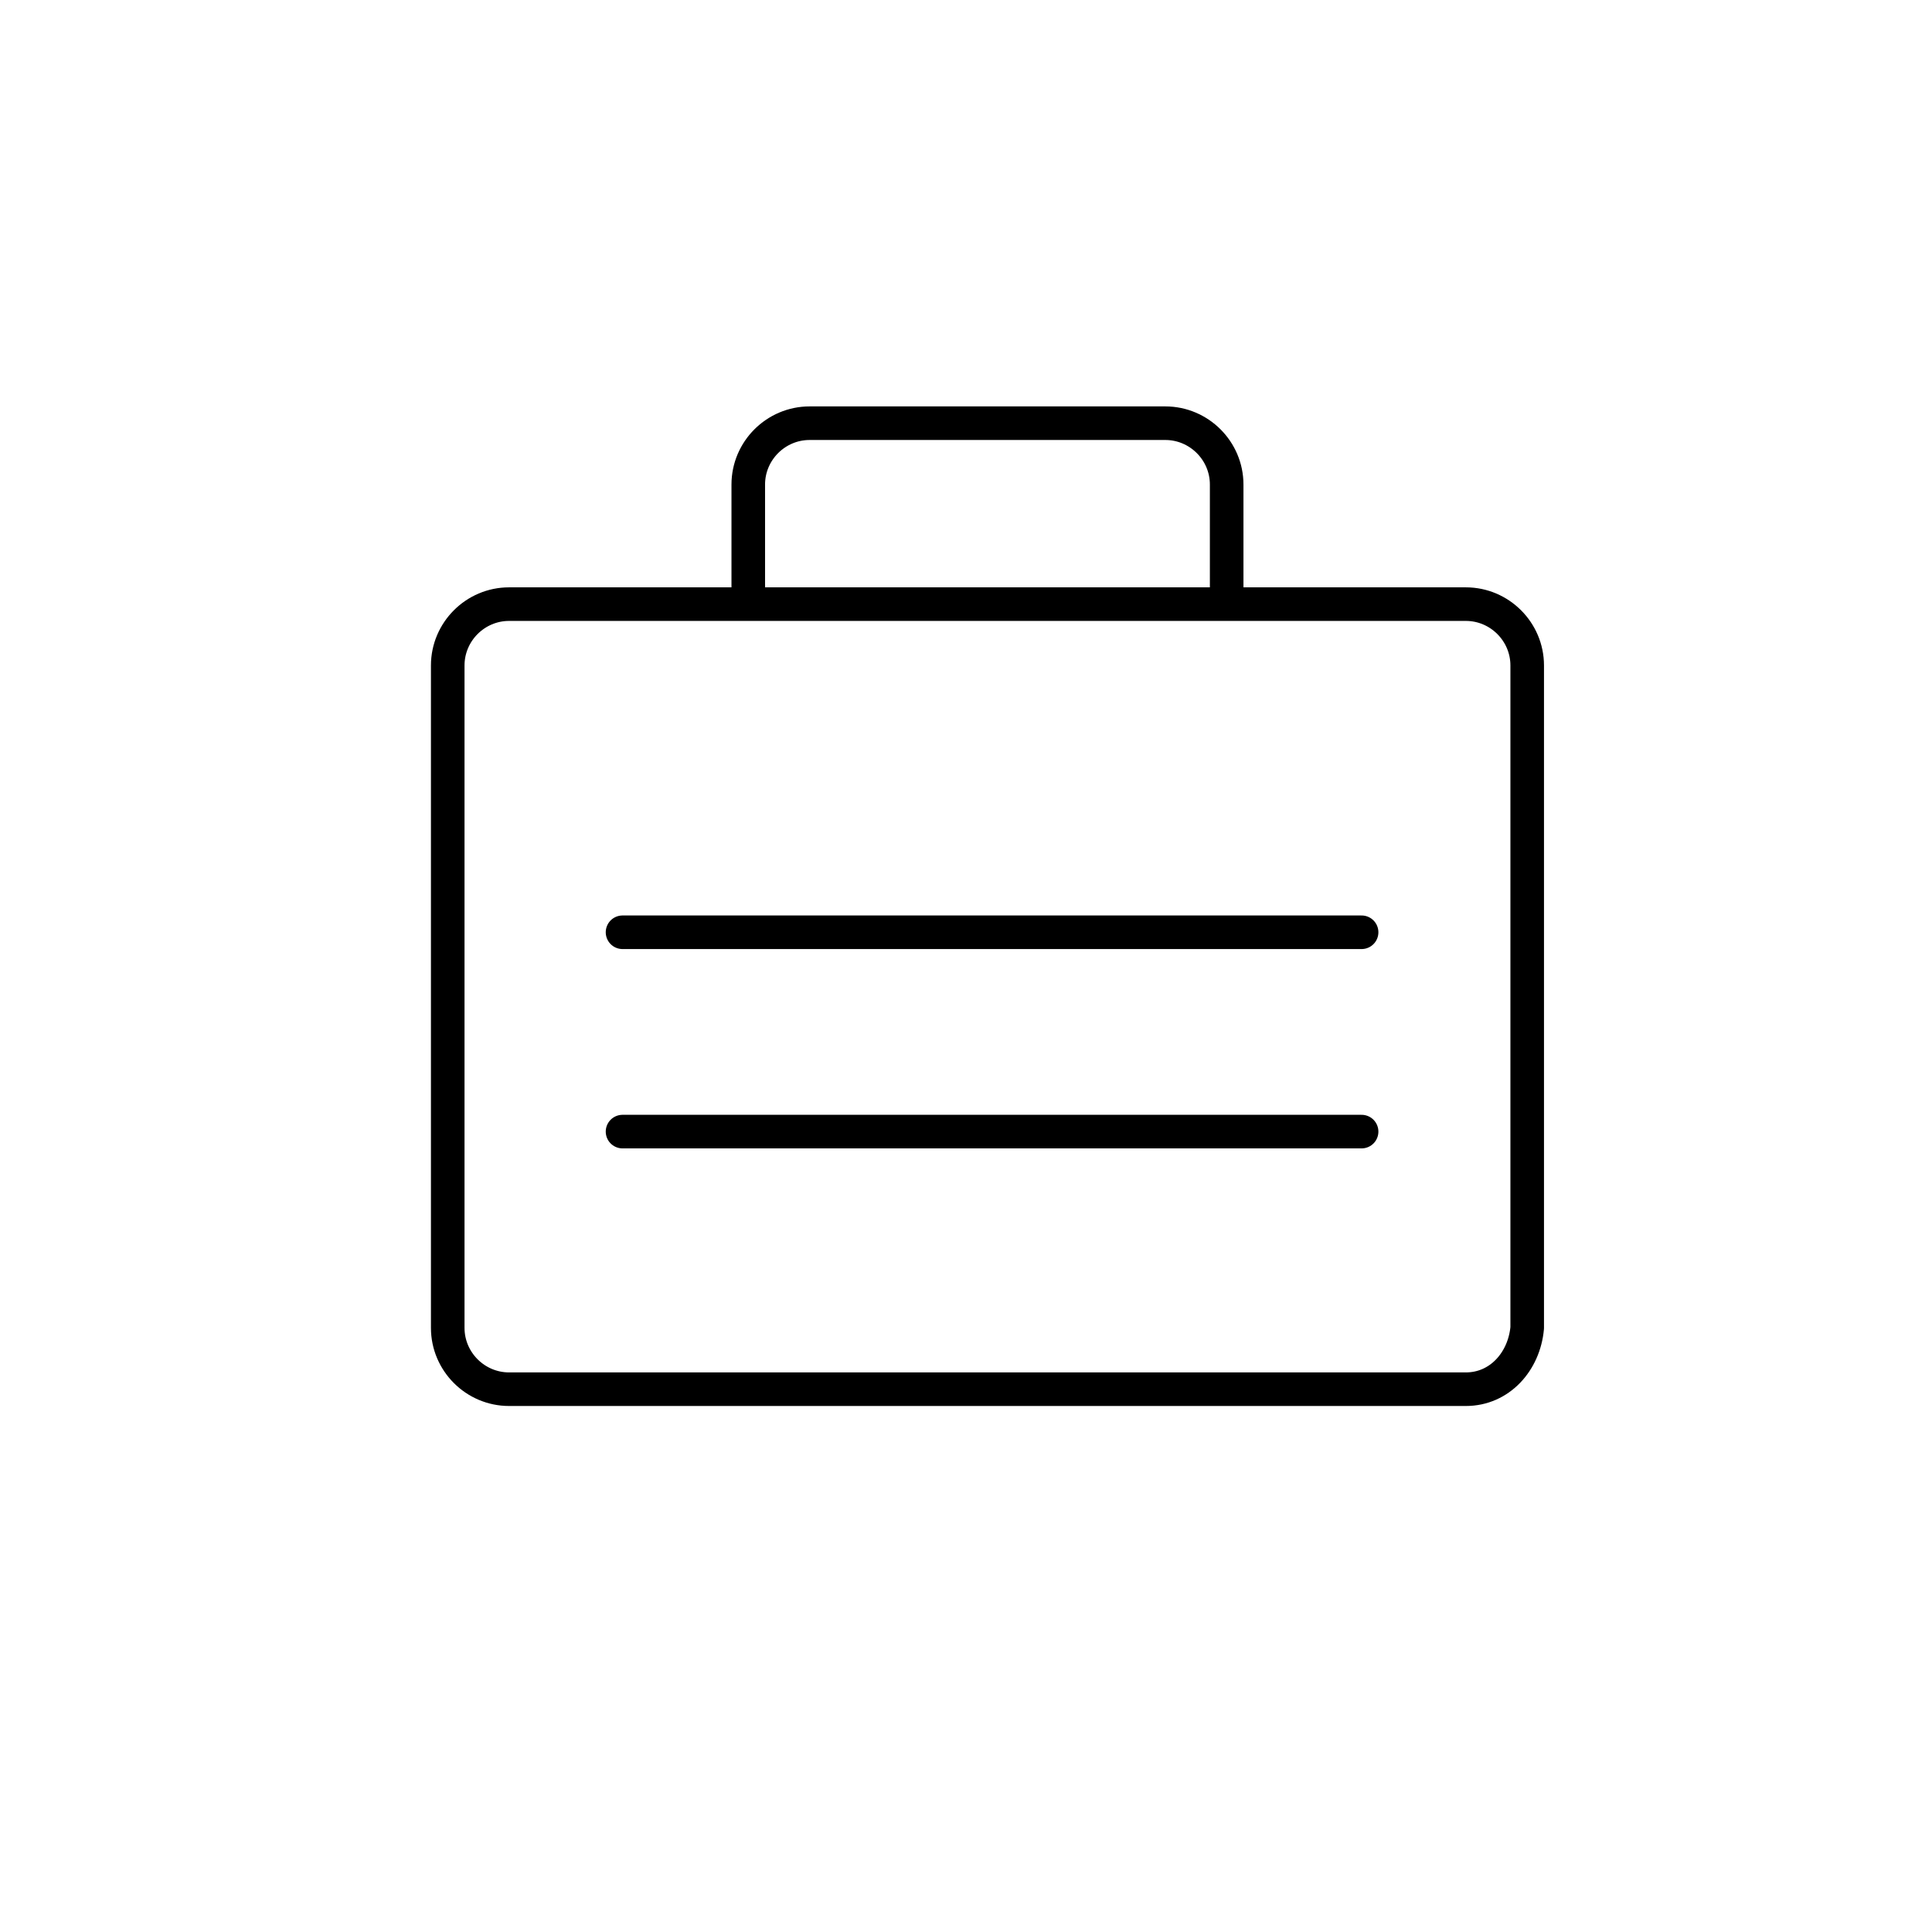
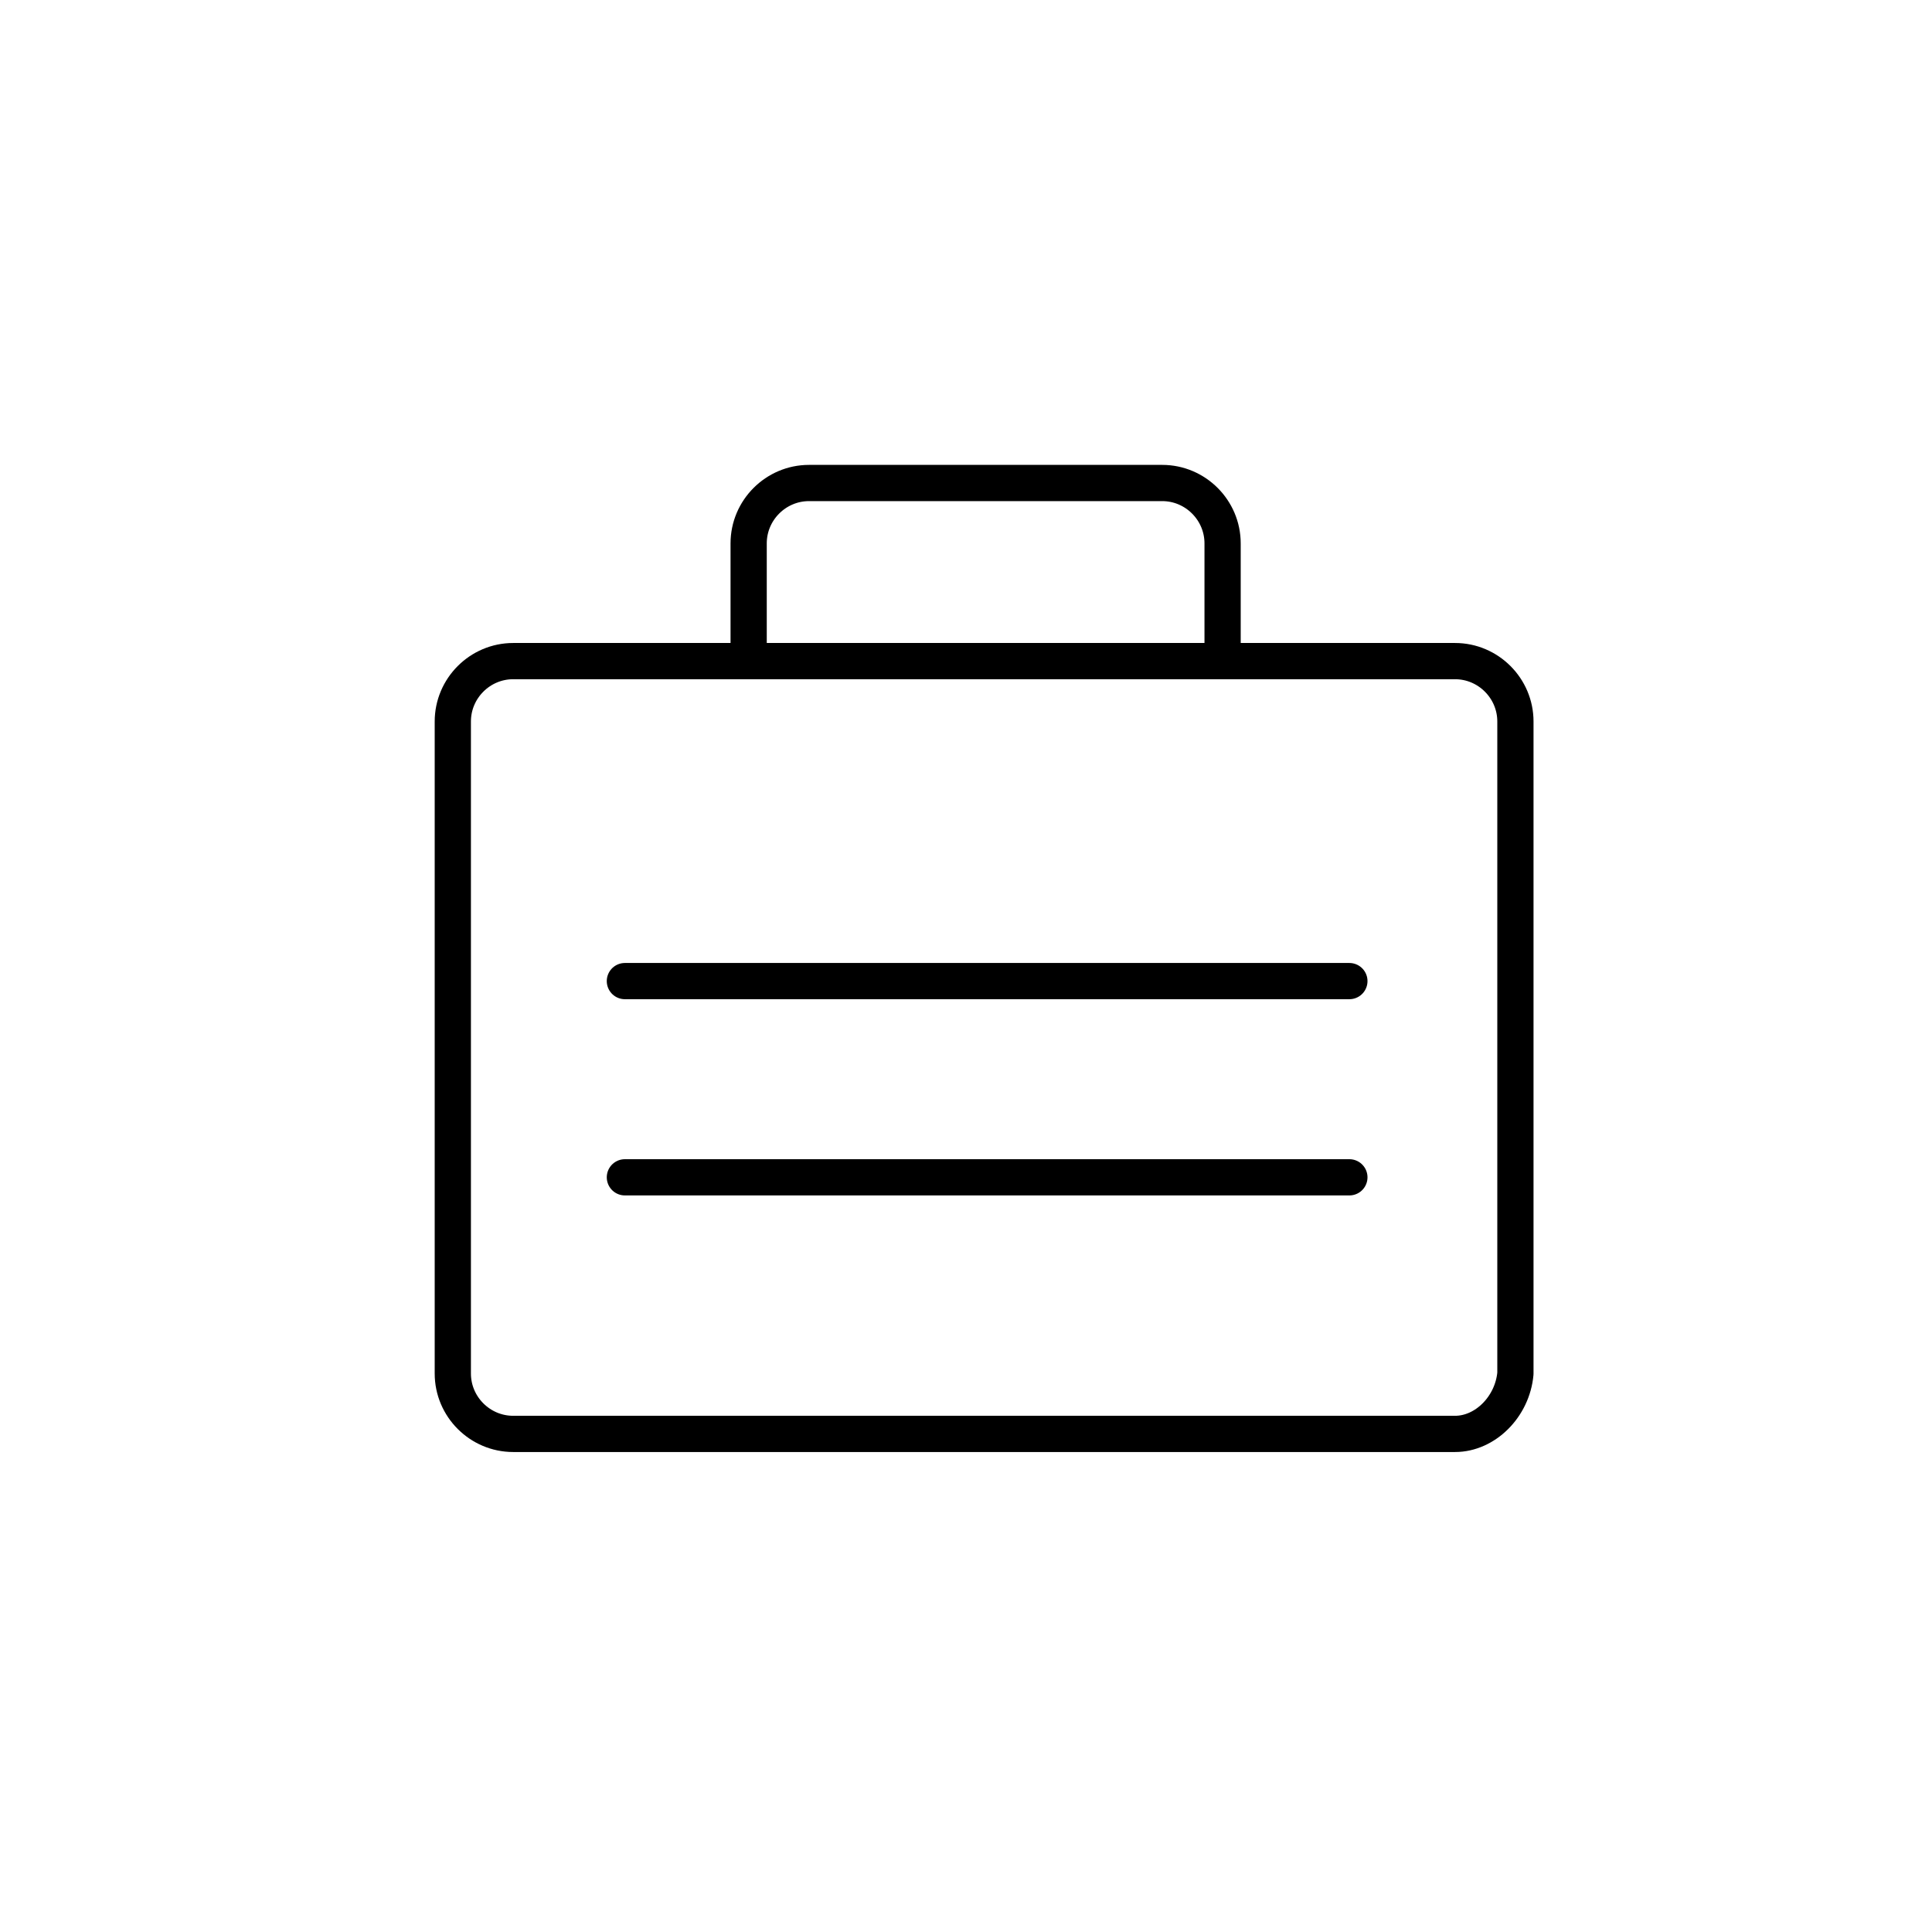
- <svg xmlns="http://www.w3.org/2000/svg" version="1.1" id="Layer_1" x="0px" y="0px" viewBox="0 0 63 63" style="enable-background:new 0 0 63 63;" xml:space="preserve">
+ <svg xmlns="http://www.w3.org/2000/svg" version="1.1" id="Layer_1" x="0px" y="0px" viewBox="0 0 64 64" style="enable-background:new 0 0 64 64;" xml:space="preserve">
  <style type="text/css">
- 	.st0{fill:none;stroke:#000000;stroke-width:1.095;stroke-linecap:round;stroke-linejoin:round;}
- 	.st1{fill:none;stroke:#000000;stroke-width:1.095;stroke-linecap:round;}
+ 	.st0{fill:none;stroke:#000000;stroke-width:1.2;stroke-linecap:round;stroke-linejoin:round;}
+ 	.st1{fill:none;stroke:#000000;stroke-width:1.2;stroke-linecap:round;}
</style>
-   <path class="st0" d="M24.4,19.7v-3.9c0-1.1,0.9-2,2-2H38c1.1,0,2,0.9,2,2v3.9 M47.8,45.3H16.6c-1.1,0-2-0.9-2-2V21.7  c0-1.1,0.9-2,2-2h31.2c1.1,0,2,0.9,2,2v21.6C49.7,44.4,48.9,45.3,47.8,45.3z" />
-   <line class="st1" x1="20.3" y1="36.9" x2="44.4" y2="36.9" />
-   <line class="st1" x1="20.3" y1="30.4" x2="44.4" y2="30.4" />
+   <path class="st0" d="M24.8,21.9V18c0-1.1,0.9-2,2-2h11.7c1.1,0,2,0.9,2,2v3.9 M48.2,47.5H17c-1.1,0-2-0.9-2-2V23.9c0-1.1,0.9-2,2-2  h31.2c1.1,0,2,0.9,2,2v21.6C50.1,46.6,49.2,47.5,48.2,47.5z" />
+   <line class="st1" x1="20.7" y1="39" x2="44.7" y2="39" />
+   <line class="st1" x1="20.7" y1="32.5" x2="44.7" y2="32.5" />
</svg>
